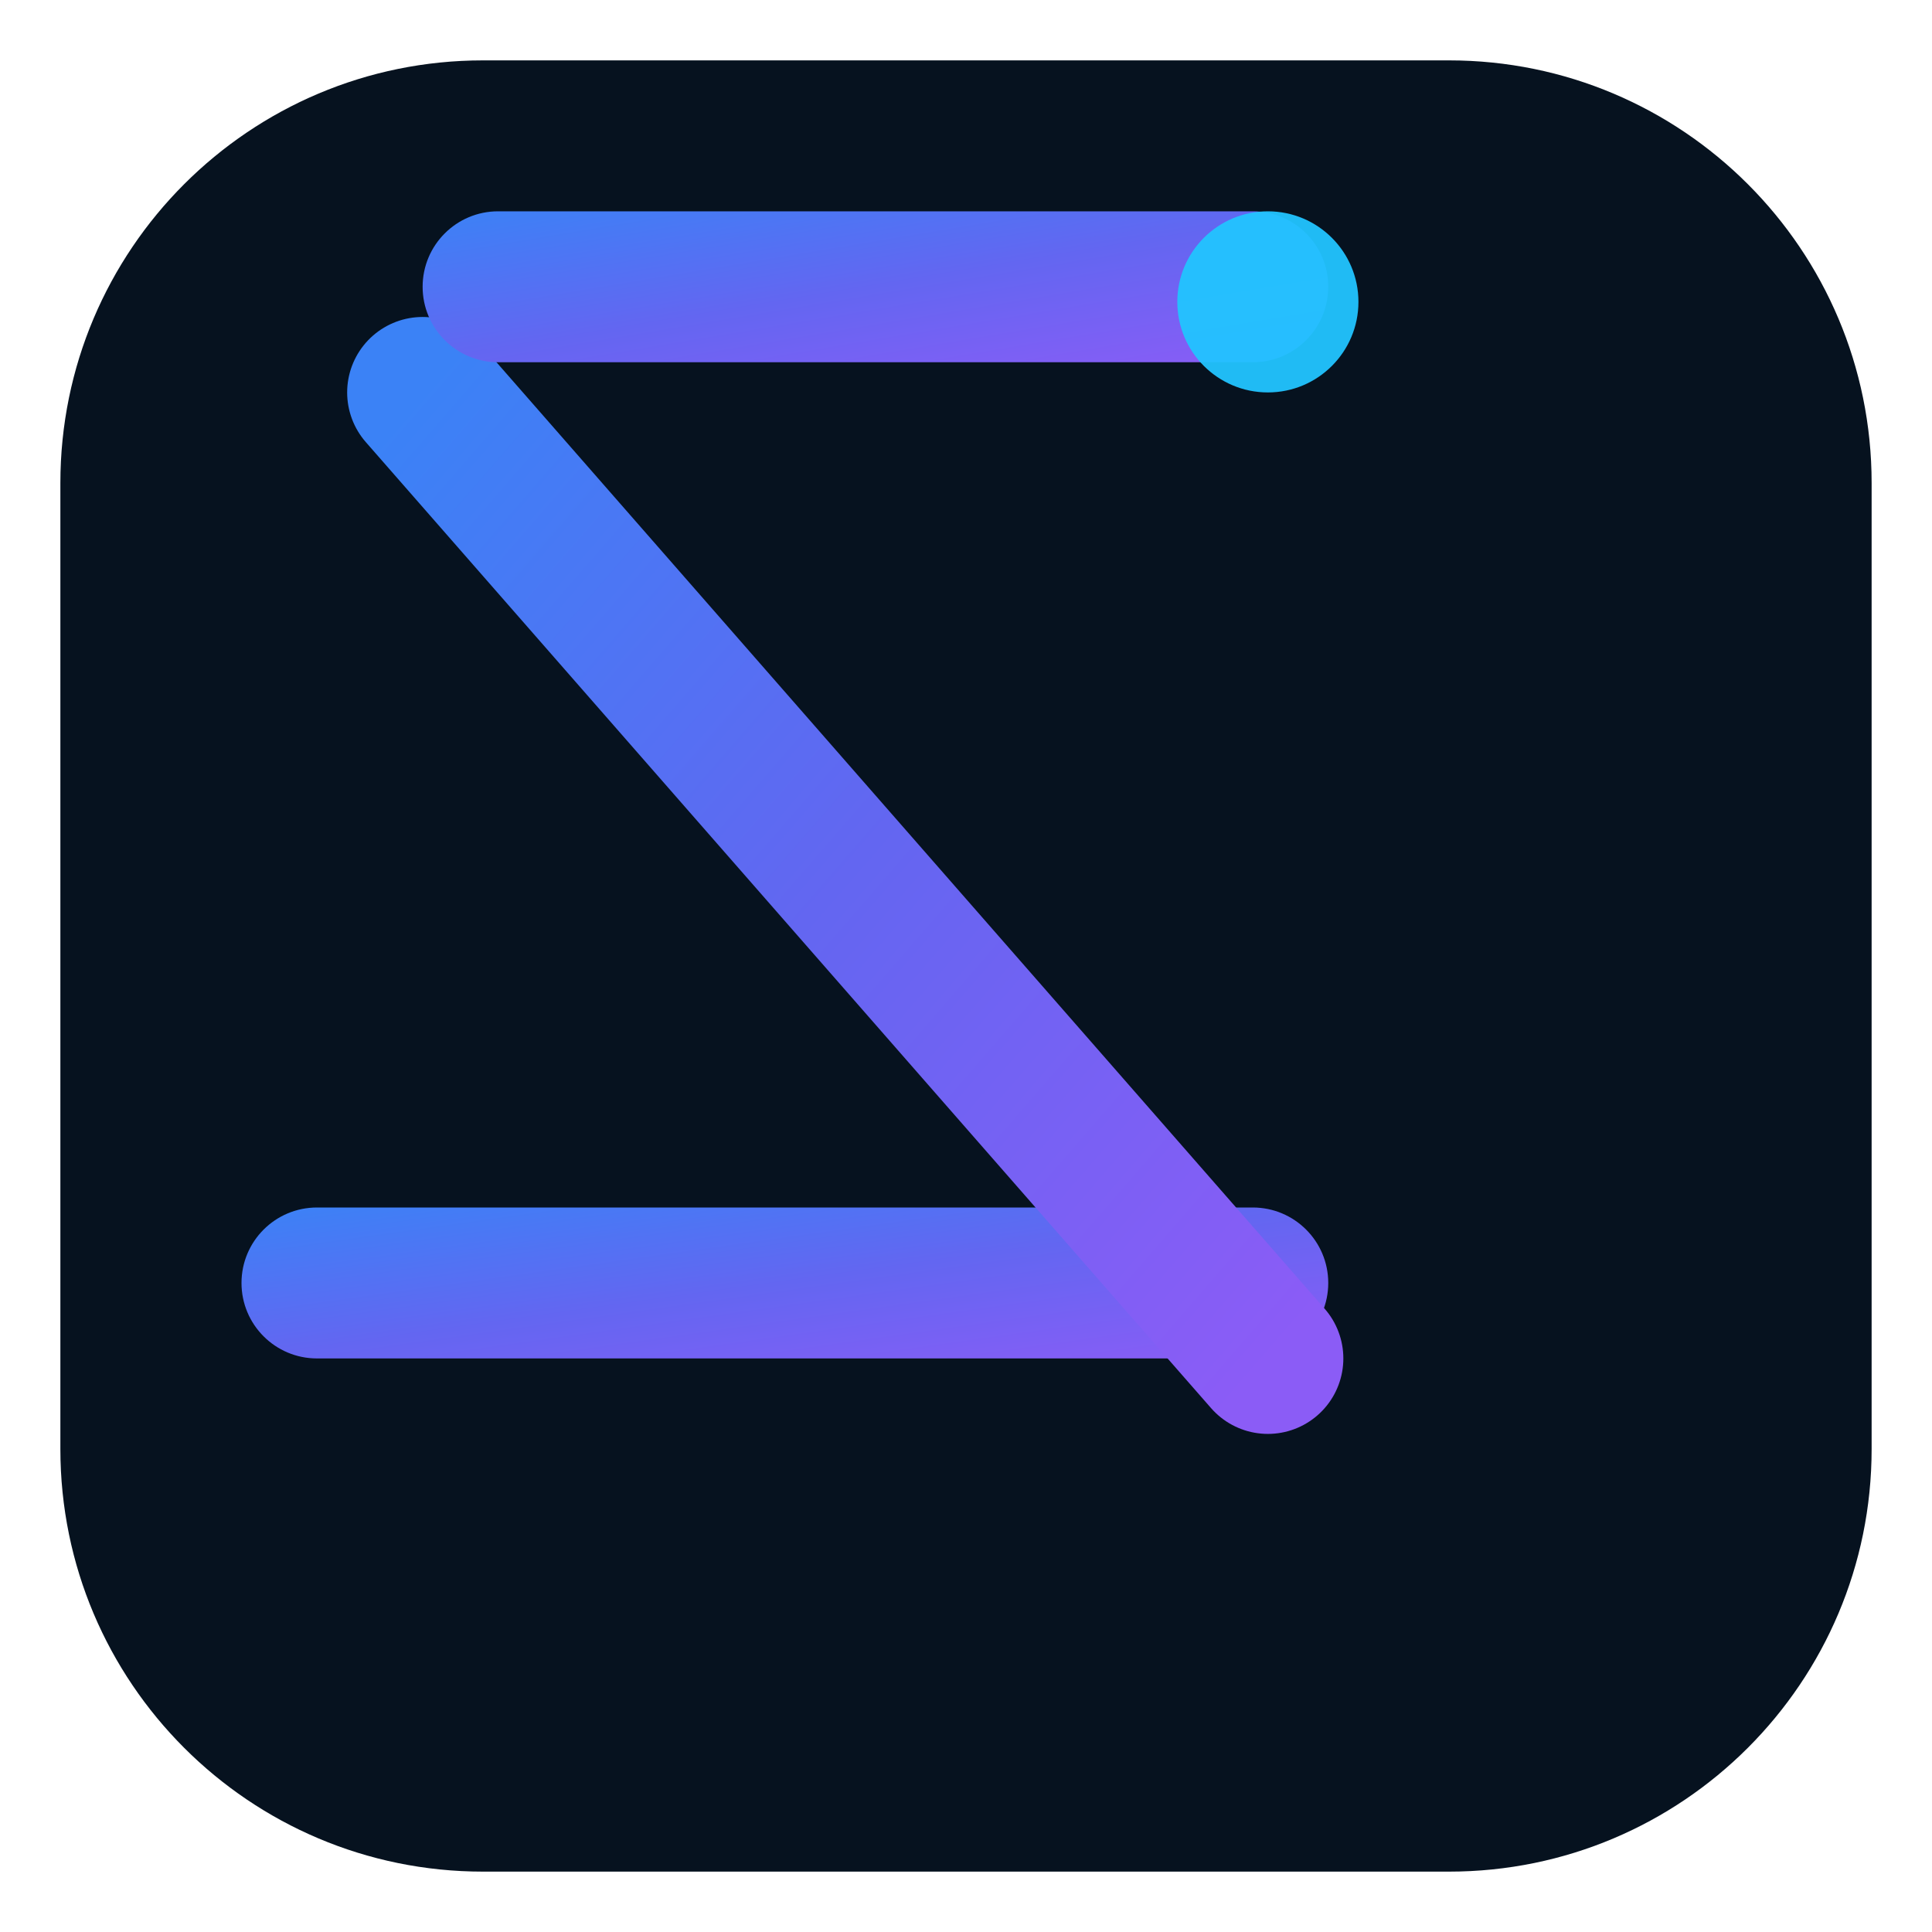
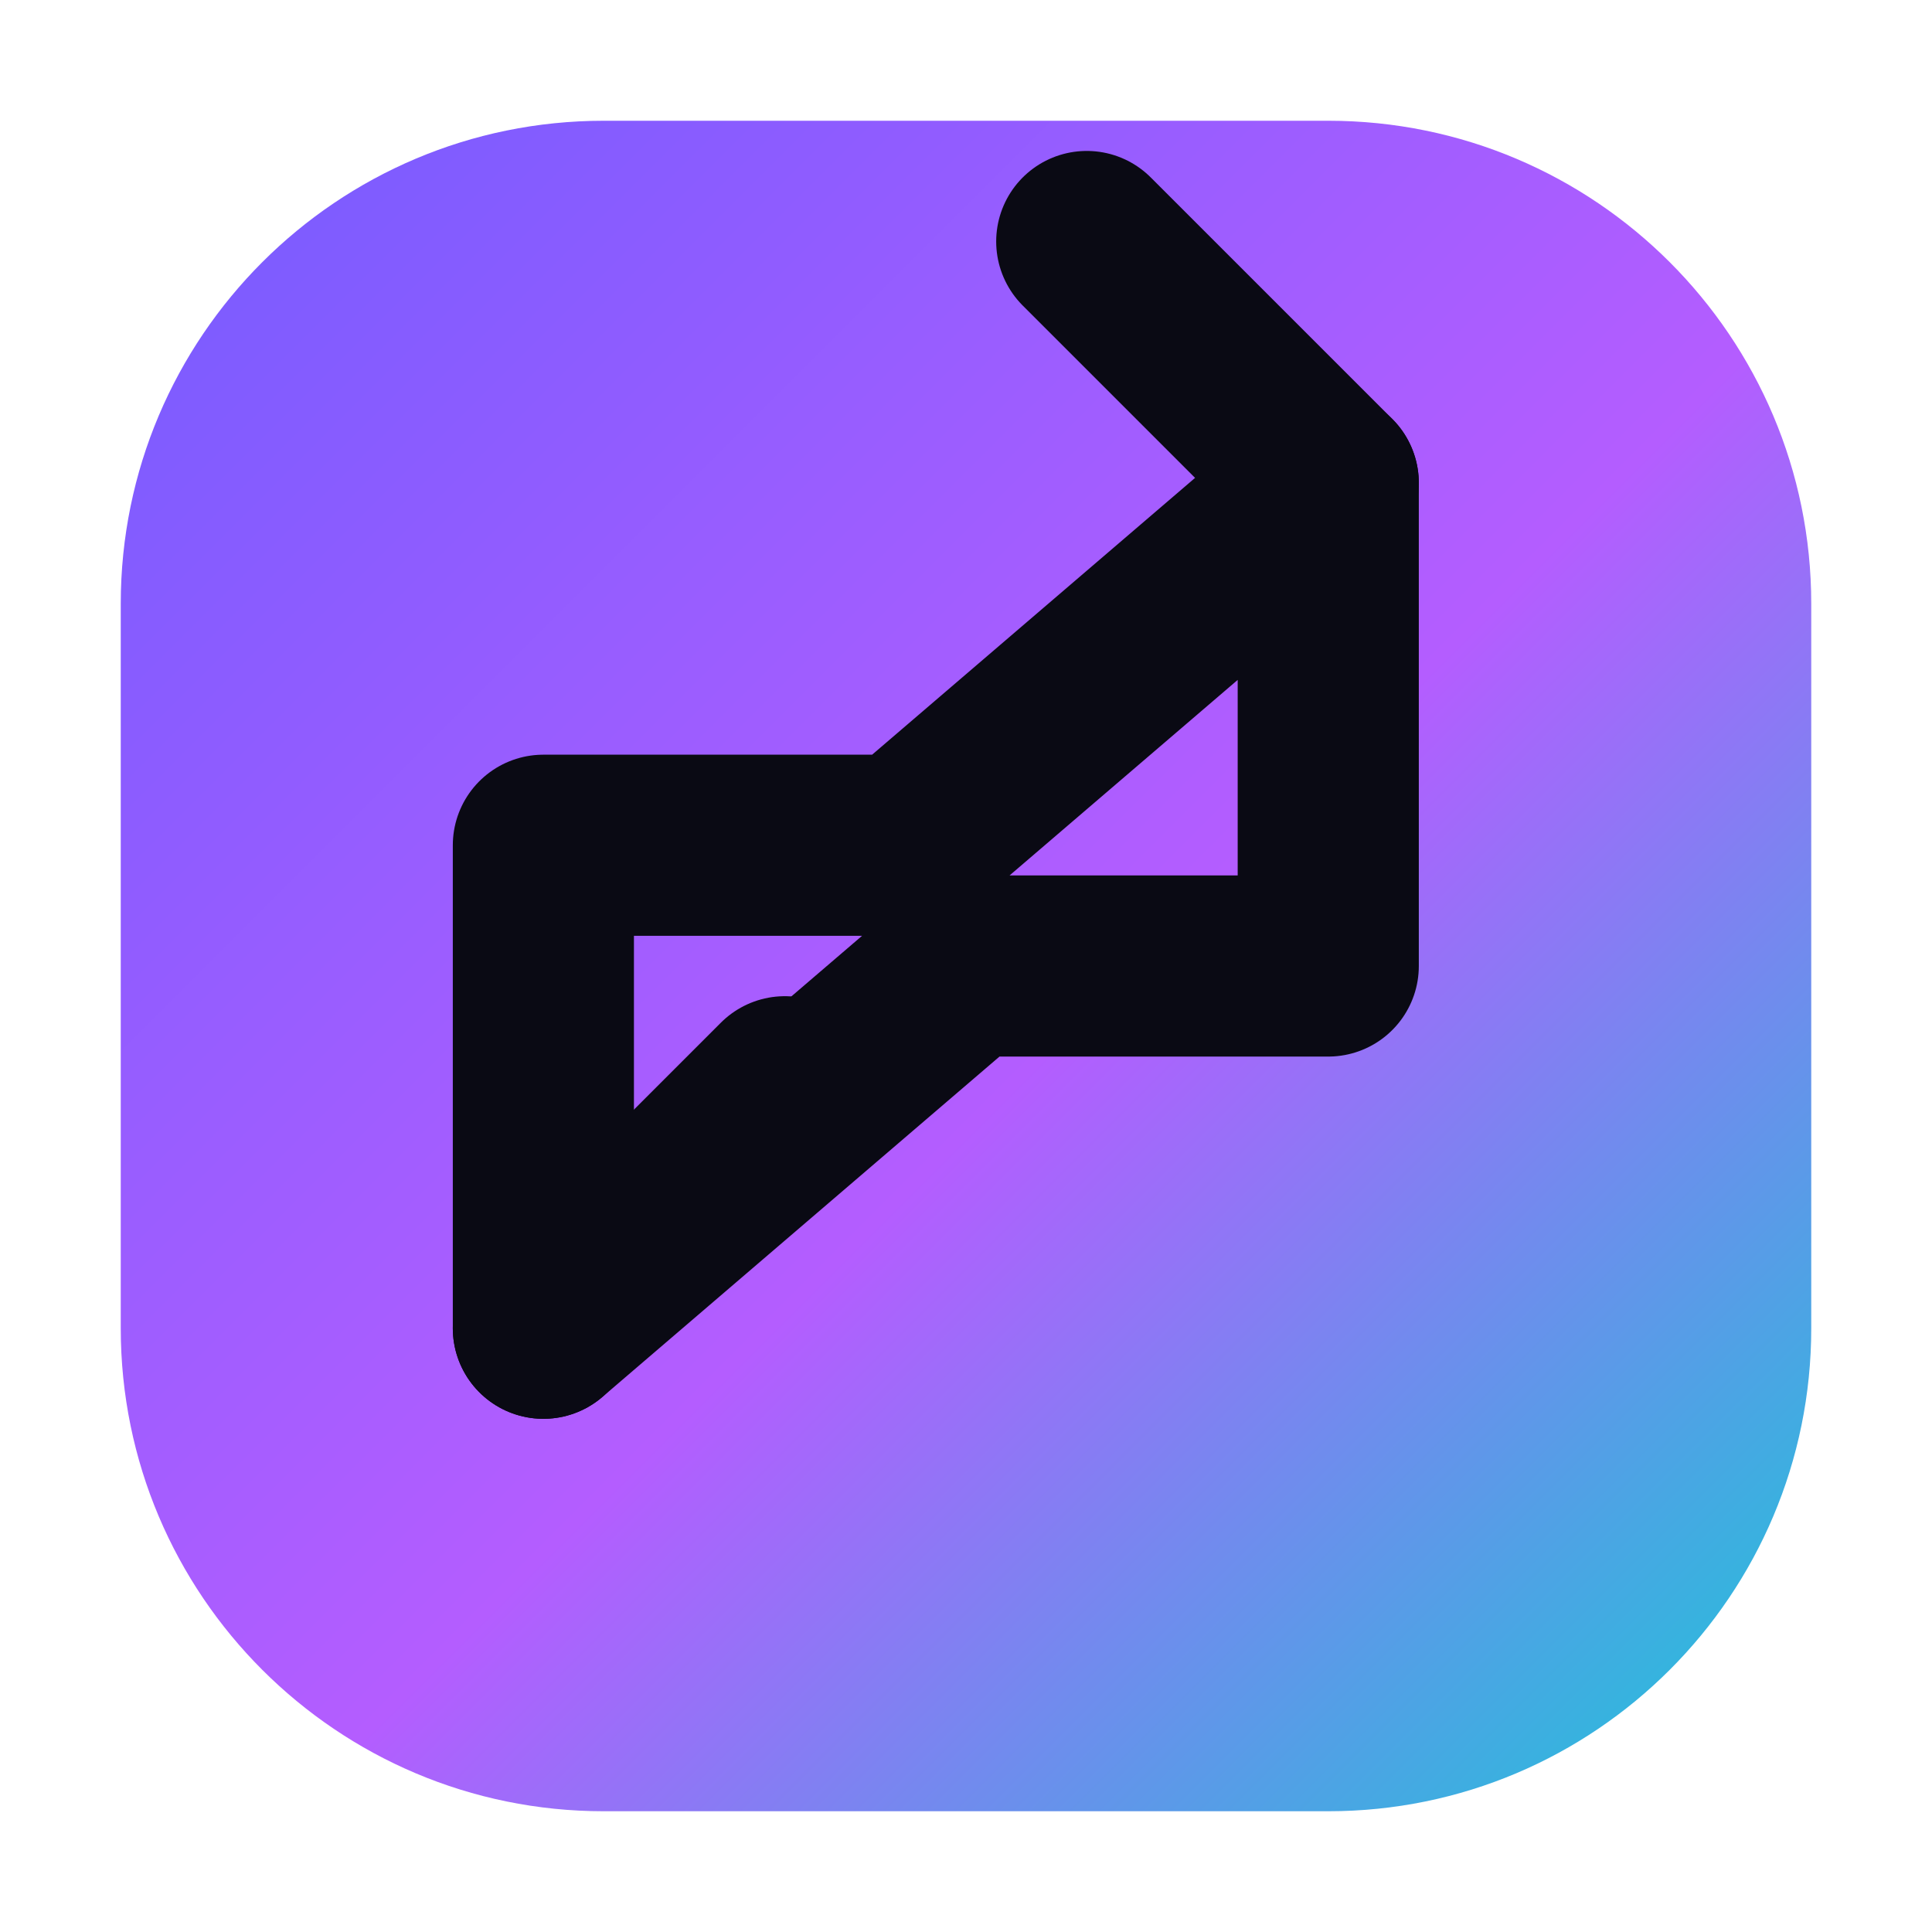
- <svg xmlns="http://www.w3.org/2000/svg" viewBox="0 0 64 64" role="img" aria-label="ZERA favicon">
+ <svg xmlns="http://www.w3.org/2000/svg" viewBox="0 0 32 32" width="32" height="32" role="img" aria-label="ZERA favicon">
  <defs>
-     <linearGradient id="faviconGradient" x1="0" y1="0" x2="1" y2="1">
-       <stop offset="0%" stop-color="#3B82F6" />
-       <stop offset="50%" stop-color="#6366F1" />
-       <stop offset="100%" stop-color="#8B5CF6" />
+     <linearGradient id="fg" x1="0" y1="0" x2="1" y2="1">
+       <stop offset="0" stop-color="#755CFF" />
+       <stop offset="0.55" stop-color="#B45DFF" />
+       <stop offset="1" stop-color="#19C7D7" />
    </linearGradient>
  </defs>
-   <rect x="2" y="2" width="60" height="60" rx="14" fill="#06121F" />
-   <g transform="translate(8, 8)">
-     <rect x="0" y="32" width="36" height="5" rx="2.5" fill="url(#faviconGradient)" />
-     <path d="M34,37 L6,5" stroke="url(#faviconGradient)" stroke-width="5" stroke-linecap="round" fill="none" />
-     <rect x="6" y="-1" width="30" height="5" rx="2.5" fill="url(#faviconGradient)" />
-     <circle cx="34" cy="2" r="3" fill="#22C3FF" opacity="0.95" />
-   </g>
+   <rect x="2" y="2" width="28" height="28" rx="8" fill="url(#fg)" />
+   <path d="M9 22 L9 14 L15 14 L22 8 L22 16 L16 16 L9 22 Z" fill="none" stroke="#0A0A14" stroke-width="3" stroke-linecap="round" stroke-linejoin="round" />
+   <path d="M22 8 L18 4" stroke="#0A0A14" stroke-width="3" stroke-linecap="round" />
+   <path d="M9 22 L13 18" stroke="#0A0A14" stroke-width="3" stroke-linecap="round" />
</svg>
